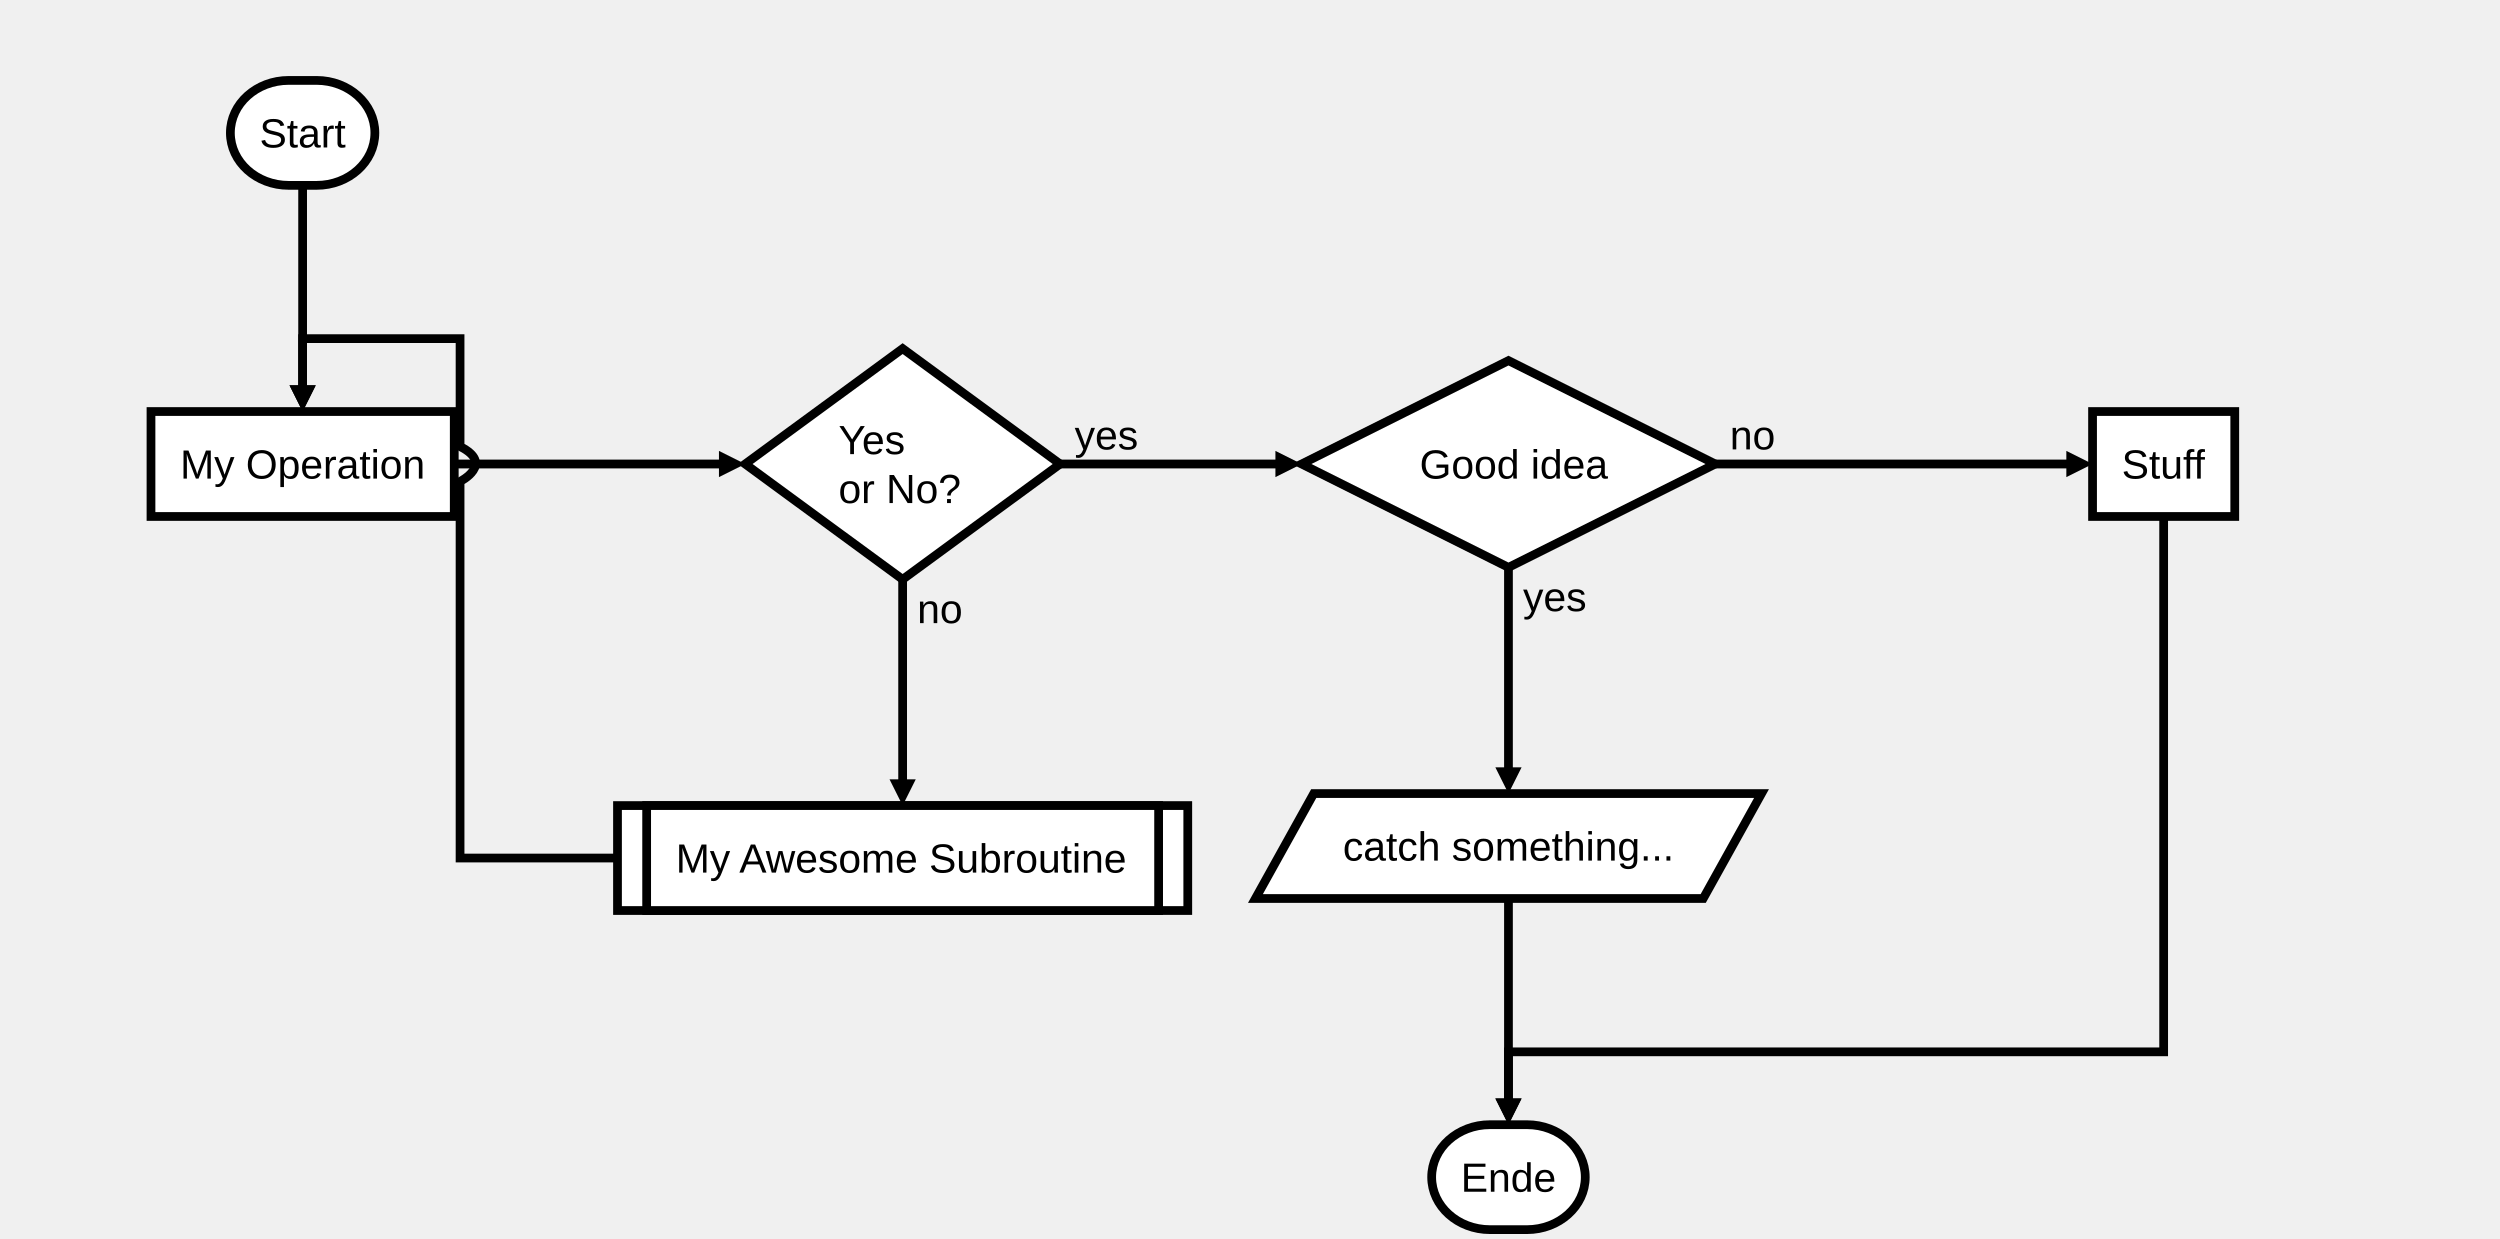
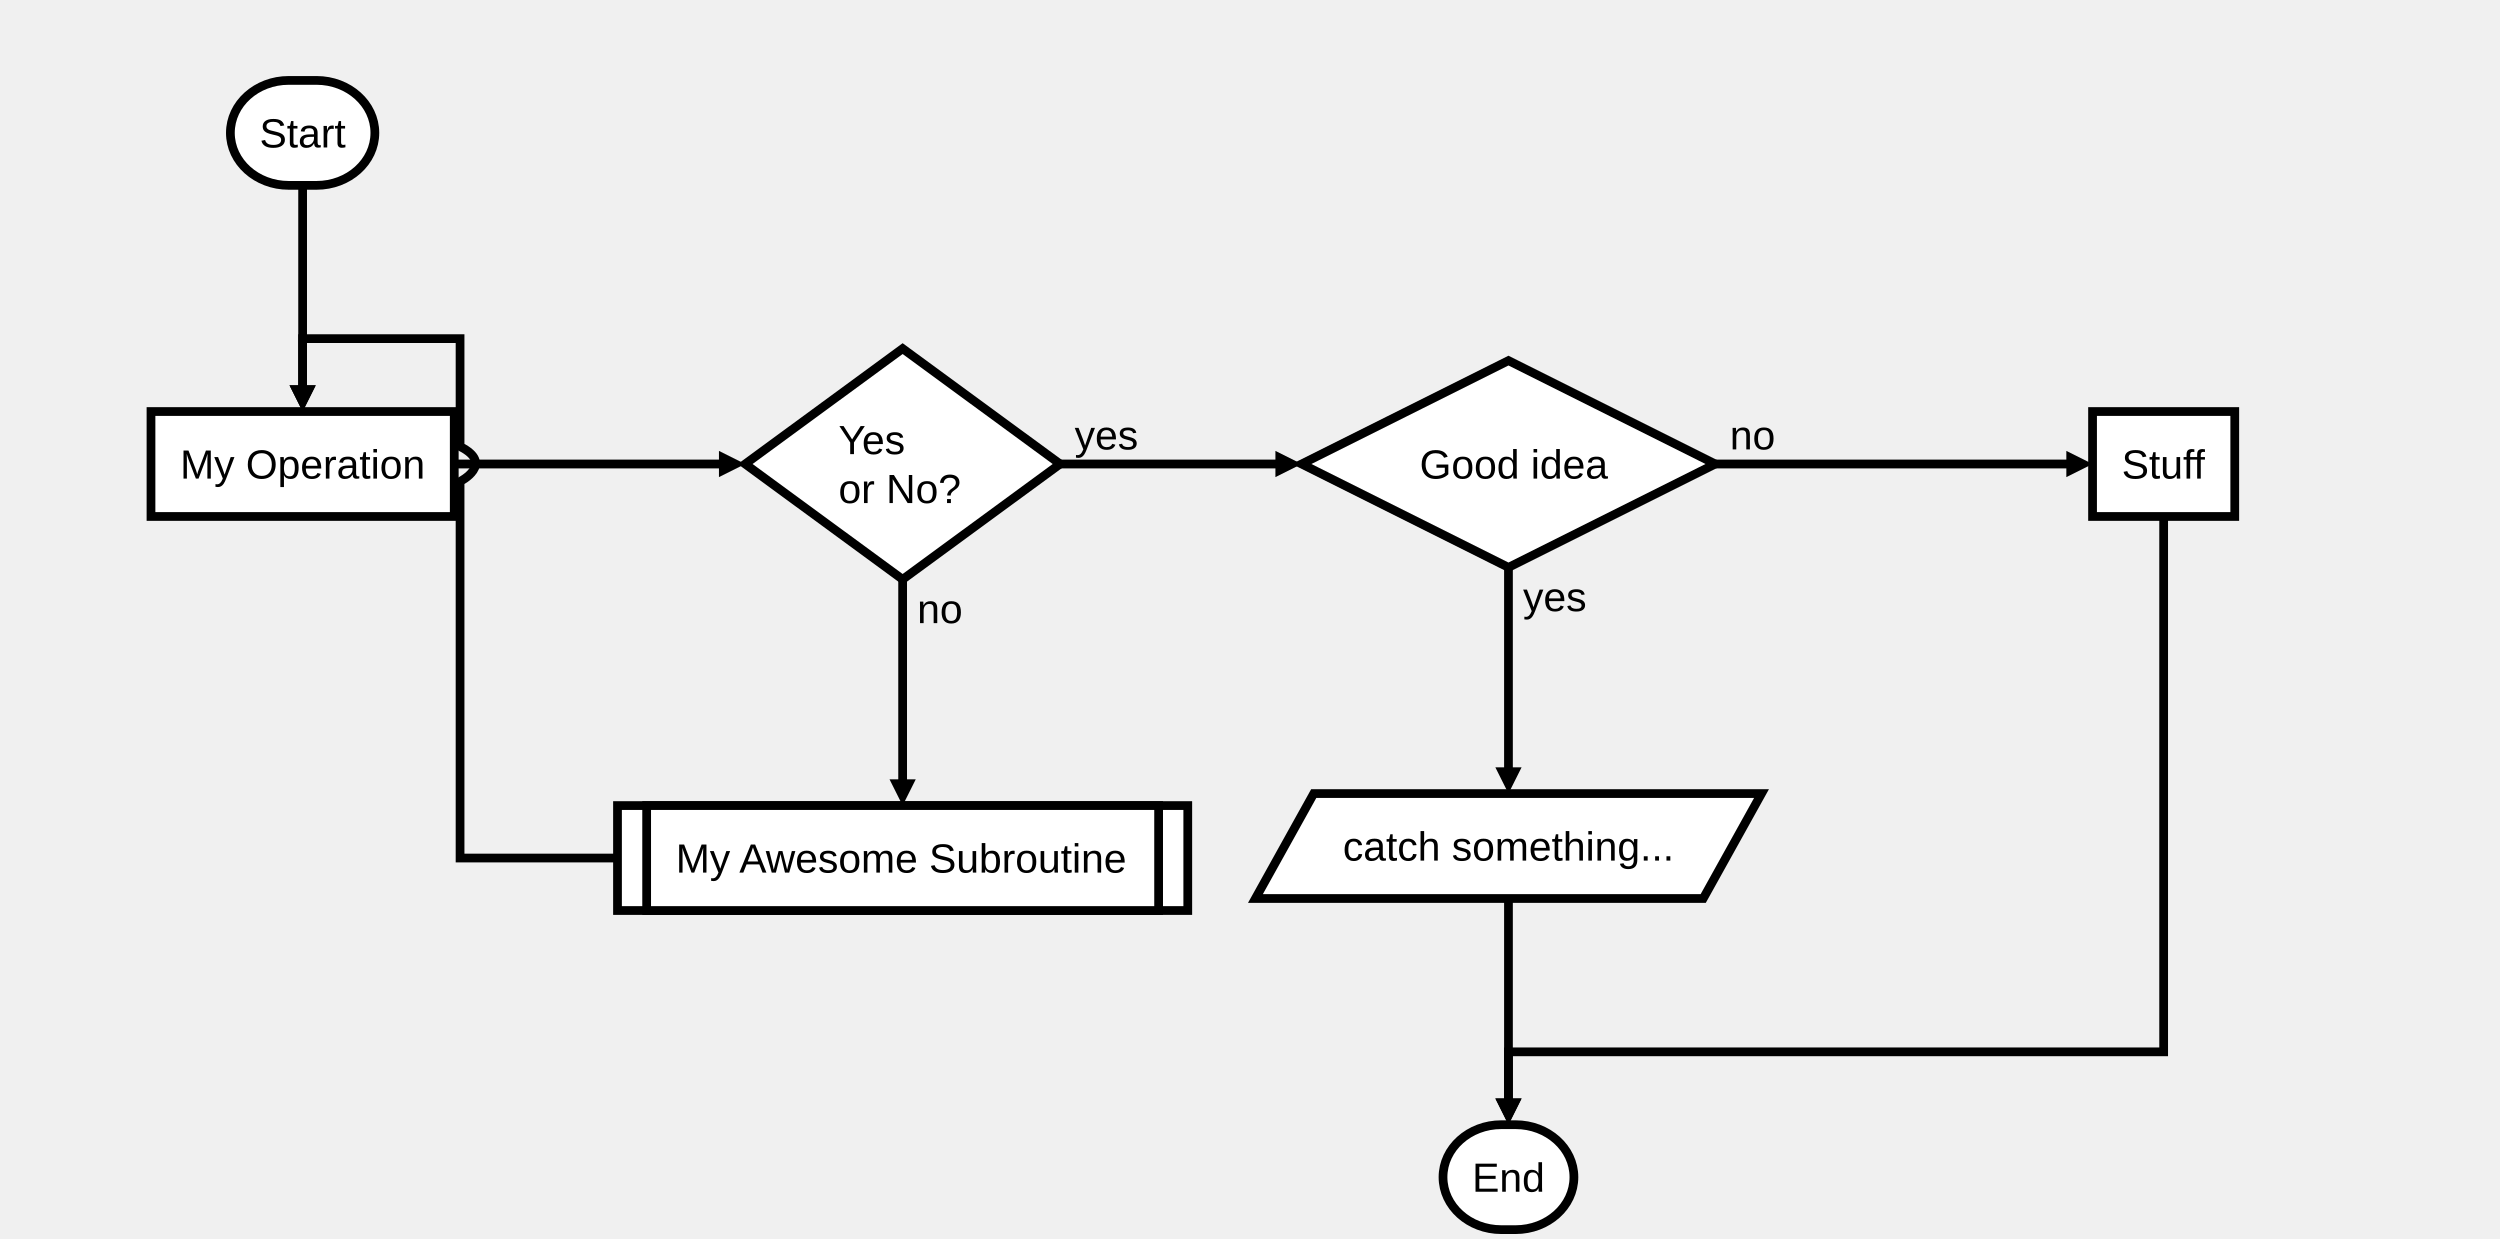
<svg xmlns="http://www.w3.org/2000/svg" xmlns:xlink="http://www.w3.org/1999/xlink" height="424.816" version="1.1" width="857.602" style="overflow: hidden; position: relative;" viewBox="0 0 857.602 424.816" preserveAspectRatio="xMidYMid meet">
  <defs style="-webkit-tap-highlight-color: rgba(0, 0, 0, 0);">
    <path stroke-linecap="round" d="M5,0 0,2.5 5,5z" id="raphael-marker-block" style="-webkit-tap-highlight-color: rgba(0, 0, 0, 0);" />
    <marker id="raphael-marker-endblock33-obj17" markerHeight="3" markerWidth="3" orient="auto" refX="1.5" refY="1.5" style="-webkit-tap-highlight-color: rgba(0, 0, 0, 0);">
      <use xlink:href="#raphael-marker-block" transform="rotate(180 1.5 1.5) scale(0.6,0.6)" stroke-width="1.667" fill="black" stroke="none" style="-webkit-tap-highlight-color: rgba(0, 0, 0, 0);" />
    </marker>
    <marker id="raphael-marker-endblock33-obj18" markerHeight="3" markerWidth="3" orient="auto" refX="1.5" refY="1.5" style="-webkit-tap-highlight-color: rgba(0, 0, 0, 0);">
      <use xlink:href="#raphael-marker-block" transform="rotate(180 1.5 1.5) scale(0.6,0.6)" stroke-width="1.667" fill="black" stroke="none" style="-webkit-tap-highlight-color: rgba(0, 0, 0, 0);" />
    </marker>
    <marker id="raphael-marker-endblock33-obj19" markerHeight="3" markerWidth="3" orient="auto" refX="1.5" refY="1.5" style="-webkit-tap-highlight-color: rgba(0, 0, 0, 0);">
      <use xlink:href="#raphael-marker-block" transform="rotate(180 1.5 1.5) scale(0.6,0.6)" stroke-width="1.667" fill="black" stroke="none" style="-webkit-tap-highlight-color: rgba(0, 0, 0, 0);" />
    </marker>
    <marker id="raphael-marker-endblock33-obj21" markerHeight="3" markerWidth="3" orient="auto" refX="1.5" refY="1.5" style="-webkit-tap-highlight-color: rgba(0, 0, 0, 0);">
      <use xlink:href="#raphael-marker-block" transform="rotate(180 1.5 1.5) scale(0.6,0.6)" stroke-width="1.667" fill="black" stroke="none" style="-webkit-tap-highlight-color: rgba(0, 0, 0, 0);" />
    </marker>
    <marker id="raphael-marker-endblock33-obj23" markerHeight="3" markerWidth="3" orient="auto" refX="1.5" refY="1.5" style="-webkit-tap-highlight-color: rgba(0, 0, 0, 0);">
      <use xlink:href="#raphael-marker-block" transform="rotate(180 1.5 1.5) scale(0.6,0.6)" stroke-width="1.667" fill="black" stroke="none" style="-webkit-tap-highlight-color: rgba(0, 0, 0, 0);" />
    </marker>
    <marker id="raphael-marker-endblock33-obj25" markerHeight="3" markerWidth="3" orient="auto" refX="1.5" refY="1.5" style="-webkit-tap-highlight-color: rgba(0, 0, 0, 0);">
      <use xlink:href="#raphael-marker-block" transform="rotate(180 1.5 1.5) scale(0.6,0.6)" stroke-width="1.667" fill="black" stroke="none" style="-webkit-tap-highlight-color: rgba(0, 0, 0, 0);" />
    </marker>
    <marker id="raphael-marker-endblock33-obj27" markerHeight="3" markerWidth="3" orient="auto" refX="1.5" refY="1.5" style="-webkit-tap-highlight-color: rgba(0, 0, 0, 0);">
      <use xlink:href="#raphael-marker-block" transform="rotate(180 1.5 1.5) scale(0.6,0.6)" stroke-width="1.667" fill="black" stroke="none" style="-webkit-tap-highlight-color: rgba(0, 0, 0, 0);" />
    </marker>
    <marker id="raphael-marker-endblock33-obj28" markerHeight="3" markerWidth="3" orient="auto" refX="1.5" refY="1.5" style="-webkit-tap-highlight-color: rgba(0, 0, 0, 0);">
      <use xlink:href="#raphael-marker-block" transform="rotate(180 1.5 1.5) scale(0.6,0.6)" stroke-width="1.667" fill="black" stroke="none" style="-webkit-tap-highlight-color: rgba(0, 0, 0, 0);" />
    </marker>
    <marker id="raphael-marker-endblock33-obj29" markerHeight="3" markerWidth="3" orient="auto" refX="1.5" refY="1.5" style="-webkit-tap-highlight-color: rgba(0, 0, 0, 0);">
      <use xlink:href="#raphael-marker-block" transform="rotate(180 1.5 1.5) scale(0.6,0.6)" stroke-width="1.667" fill="black" stroke="none" style="-webkit-tap-highlight-color: rgba(0, 0, 0, 0);" />
    </marker>
  </defs>
  <a xlink:href="http://www.google.com" xlink:show="new" style="-webkit-tap-highlight-color: rgba(0, 0, 0, 0);">
    <rect x="0" y="0" width="49.562" height="36" rx="20" ry="20" fill="#ffffff" stroke="#000000" style="-webkit-tap-highlight-color: rgba(0, 0, 0, 0);" stroke-width="3" class="flowchart" id="st" transform="matrix(1,0,0,1,79.0313,27.5859)" />
  </a>
  <a xlink:href="http://www.google.com" xlink:show="new" style="-webkit-tap-highlight-color: rgba(0, 0, 0, 0);">
    <text x="10" y="18" text-anchor="start" font-family="&quot;Arial&quot;" font-size="14px" stroke="none" fill="#000000" style="-webkit-tap-highlight-color: rgba(0, 0, 0, 0); text-anchor: start; font-family: Arial; font-size: 14px;" id="stt" class="flowchartt" transform="matrix(1,0,0,1,79.0313,27.5859)" stroke-width="1">
      <tspan dy="5" style="-webkit-tap-highlight-color: rgba(0, 0, 0, 0);">Start</tspan>
    </text>
  </a>
  <rect x="0" y="0" width="104.031" height="36" rx="0" ry="0" fill="#ffffff" stroke="#000000" style="-webkit-tap-highlight-color: rgba(0, 0, 0, 0);" stroke-width="3" class="flowchart" id="op1" transform="matrix(1,0,0,1,51.7969,141.1719)" />
  <text x="10" y="18" text-anchor="start" font-family="&quot;Arial&quot;" font-size="14px" stroke="none" fill="#000000" style="-webkit-tap-highlight-color: rgba(0, 0, 0, 0); text-anchor: start; font-family: Arial; font-size: 14px;" id="op1t" class="flowchartt" transform="matrix(1,0,0,1,51.7969,141.1719)" stroke-width="1">
    <tspan dy="5" style="-webkit-tap-highlight-color: rgba(0, 0, 0, 0);">My Operation</tspan>
  </text>
  <a xlink:href="http://www.google.com" style="-webkit-tap-highlight-color: rgba(0, 0, 0, 0);">
    <path fill="#ffffff" stroke="#000000" d="M27.006,19.793L0,39.586L54.012,79.172L108.023,39.586L54.012,0L0,39.586" stroke-width="3" id="cond" class="flowchart" style="-webkit-tap-highlight-color: rgba(0, 0, 0, 0);" transform="matrix(1,0,0,1,255.6289,119.5859)" />
  </a>
  <a xlink:href="http://www.google.com" style="-webkit-tap-highlight-color: rgba(0, 0, 0, 0);">
    <text x="32.006" y="39.586" text-anchor="start" font-family="&quot;Arial&quot;" font-size="14px" stroke="none" fill="#000000" style="-webkit-tap-highlight-color: rgba(0, 0, 0, 0); text-anchor: start; font-family: Arial; font-size: 14px;" id="condt" class="flowchartt" transform="matrix(1,0,0,1,255.6289,119.5859)" stroke-width="1">
      <tspan dy="-3.391" style="-webkit-tap-highlight-color: rgba(0, 0, 0, 0);">Yes</tspan>
      <tspan dy="16.8" x="32.006" style="-webkit-tap-highlight-color: rgba(0, 0, 0, 0);">or No?</tspan>
    </text>
  </a>
  <path fill="#ffffff" stroke="#000000" d="M35.473,17.736L0,35.473L70.945,70.945L141.891,35.473L70.945,0L0,35.473" stroke-width="3" id="c2" class="flowchart" style="-webkit-tap-highlight-color: rgba(0, 0, 0, 0);" transform="matrix(1,0,0,1,446.5195,123.6992)" />
  <text x="40.473" y="35.473" text-anchor="start" font-family="&quot;Arial&quot;" font-size="14px" stroke="none" fill="#000000" style="-webkit-tap-highlight-color: rgba(0, 0, 0, 0); text-anchor: start; font-family: Arial; font-size: 14px;" id="c2t" class="flowchartt" transform="matrix(1,0,0,1,446.5195,123.6992)" stroke-width="1">
    <tspan dy="5.004" style="-webkit-tap-highlight-color: rgba(0, 0, 0, 0);">Good idea</tspan>
  </text>
  <path fill="#ffffff" stroke="#000000" d="M10,18L0,36L153.609,36L173.609,0L20,0L10,18" stroke-width="3" id="io" class="flowchart" style="-webkit-tap-highlight-color: rgba(0, 0, 0, 0);" transform="matrix(1,0,0,1,430.6602,272.2305)" />
  <text x="30" y="18" text-anchor="start" font-family="&quot;Arial&quot;" font-size="14px" stroke="none" fill="#000000" style="-webkit-tap-highlight-color: rgba(0, 0, 0, 0); text-anchor: start; font-family: Arial; font-size: 14px;" id="iot" class="flowchartt" transform="matrix(1,0,0,1,430.6602,272.2305)" stroke-width="1">
    <tspan dy="5" style="-webkit-tap-highlight-color: rgba(0, 0, 0, 0);">catch something...</tspan>
  </text>
  <a xlink:href="http://www.google.com" style="-webkit-tap-highlight-color: rgba(0, 0, 0, 0);">
-     <rect x="0" y="0" width="52.688" height="36" rx="20" ry="20" fill="#ffffff" stroke="#000000" style="-webkit-tap-highlight-color: rgba(0, 0, 0, 0);" stroke-width="3" class="flowchart" id="e" transform="matrix(1,0,0,1,491.1211,385.8164)" />
+     <rect x="0" y="0" width="44.906" height="36" rx="20" ry="20" fill="#ffffff" stroke="#000000" style="-webkit-tap-highlight-color: rgba(0, 0, 0, 0);" stroke-width="3" class="flowchart" id="e" transform="matrix(1,0,0,1,495.0117,385.8164)" />
  </a>
  <a xlink:href="http://www.google.com" style="-webkit-tap-highlight-color: rgba(0, 0, 0, 0);">
-     <text x="10" y="18" text-anchor="start" font-family="&quot;Arial&quot;" font-size="14px" stroke="none" fill="#000000" style="-webkit-tap-highlight-color: rgba(0, 0, 0, 0); text-anchor: start; font-family: Arial; font-size: 14px;" id="et" class="flowchartt" transform="matrix(1,0,0,1,491.1211,385.8164)" stroke-width="1">
-       <tspan dy="5" style="-webkit-tap-highlight-color: rgba(0, 0, 0, 0);">Ende</tspan>
+     <text x="10" y="18" text-anchor="start" font-family="&quot;Arial&quot;" font-size="14px" stroke="none" fill="#000000" style="-webkit-tap-highlight-color: rgba(0, 0, 0, 0); text-anchor: start; font-family: Arial; font-size: 14px;" id="et" class="flowchartt" transform="matrix(1,0,0,1,495.0117,385.8164)" stroke-width="1">
+       <tspan dy="5" style="-webkit-tap-highlight-color: rgba(0, 0, 0, 0);">End</tspan>
    </text>
  </a>
  <rect x="0" y="0" width="48.781" height="36" rx="0" ry="0" fill="#ffffff" stroke="#000000" style="-webkit-tap-highlight-color: rgba(0, 0, 0, 0);" stroke-width="3" class="flowchart" id="op2" transform="matrix(1,0,0,1,717.832,141.1719)" />
  <text x="10" y="18" text-anchor="start" font-family="&quot;Arial&quot;" font-size="14px" stroke="none" fill="#000000" style="-webkit-tap-highlight-color: rgba(0, 0, 0, 0); text-anchor: start; font-family: Arial; font-size: 14px;" id="op2t" class="flowchartt" transform="matrix(1,0,0,1,717.832,141.1719)" stroke-width="1">
    <tspan dy="5" style="-webkit-tap-highlight-color: rgba(0, 0, 0, 0);">Stuff</tspan>
  </text>
  <rect x="0" y="0" width="195.625" height="36" rx="0" ry="0" fill="#ffffff" stroke="#000000" style="-webkit-tap-highlight-color: rgba(0, 0, 0, 0);" stroke-width="3" class="flowchart" id="sub1" transform="matrix(1,0,0,1,211.8281,276.3438)" />
  <rect x="10" y="0" width="175.625" height="36" rx="0" ry="0" fill="#ffffff" stroke="#000000" style="-webkit-tap-highlight-color: rgba(0, 0, 0, 0);" stroke-width="3" id="sub1i" transform="matrix(1,0,0,1,211.8281,276.3438)" />
  <text x="20" y="18" text-anchor="start" font-family="&quot;Arial&quot;" font-size="14px" stroke="none" fill="#000000" style="-webkit-tap-highlight-color: rgba(0, 0, 0, 0); text-anchor: start; font-family: Arial; font-size: 14px;" id="sub1t" class="flowchartt" transform="matrix(1,0,0,1,211.8281,276.3438)" stroke-width="1">
    <tspan dy="5" style="-webkit-tap-highlight-color: rgba(0, 0, 0, 0);">My Awesome Subroutine</tspan>
  </text>
  <path fill="none" stroke="#000000" d="M103.812,63.586C103.812,63.586,103.812,120.106,103.812,136.665" stroke-width="3" marker-end="url(#raphael-marker-endblock33-obj17)" style="-webkit-tap-highlight-color: rgba(0, 0, 0, 0);" />
  <path fill="none" stroke="#000000" d="M155.828,159.172C155.828,159.172,231.685,159.172,251.13,159.172" stroke-width="3" marker-end="url(#raphael-marker-endblock33-obj18)" style="-webkit-tap-highlight-color: rgba(0, 0, 0, 0);" />
  <path fill="none" stroke="#000000" d="M363.652,159.172C363.652,159.172,424.748,159.172,442.02,159.172" stroke-width="3" marker-end="url(#raphael-marker-endblock33-obj19)" style="-webkit-tap-highlight-color: rgba(0, 0, 0, 0);" />
  <text x="368.652" y="149.172" text-anchor="start" font-family="&quot;Arial&quot;" font-size="14px" stroke="none" fill="#000000" style="-webkit-tap-highlight-color: rgba(0, 0, 0, 0); text-anchor: start; font-family: Arial; font-size: 14px;" stroke-width="1">
    <tspan dy="5" style="-webkit-tap-highlight-color: rgba(0, 0, 0, 0);">yes</tspan>
  </text>
  <path fill="none" stroke="#000000" d="M309.641,198.758C309.641,198.758,309.641,255.278,309.641,271.837" stroke-width="3" marker-end="url(#raphael-marker-endblock33-obj21)" style="-webkit-tap-highlight-color: rgba(0, 0, 0, 0);" />
  <text x="314.641" y="208.758" text-anchor="start" font-family="&quot;Arial&quot;" font-size="14px" stroke="none" fill="#000000" style="-webkit-tap-highlight-color: rgba(0, 0, 0, 0); text-anchor: start; font-family: Arial; font-size: 14px;" stroke-width="1">
    <tspan dy="5.008" style="-webkit-tap-highlight-color: rgba(0, 0, 0, 0);">no</tspan>
  </text>
  <path fill="none" stroke="#000000" d="M517.465,194.645C517.465,194.645,517.465,251.165,517.465,267.724" stroke-width="3" marker-end="url(#raphael-marker-endblock33-obj23)" style="-webkit-tap-highlight-color: rgba(0, 0, 0, 0);" />
  <text x="522.465" y="204.645" text-anchor="start" font-family="&quot;Arial&quot;" font-size="14px" stroke="none" fill="#000000" style="-webkit-tap-highlight-color: rgba(0, 0, 0, 0); text-anchor: start; font-family: Arial; font-size: 14px;" stroke-width="1">
    <tspan dy="5.004" style="-webkit-tap-highlight-color: rgba(0, 0, 0, 0);">yes</tspan>
  </text>
  <path fill="none" stroke="#000000" d="M588.41,159.172C588.41,159.172,690.507,159.172,713.339,159.172" stroke-width="3" marker-end="url(#raphael-marker-endblock33-obj25)" style="-webkit-tap-highlight-color: rgba(0, 0, 0, 0);" />
  <text x="593.41" y="149.172" text-anchor="start" font-family="&quot;Arial&quot;" font-size="14px" stroke="none" fill="#000000" style="-webkit-tap-highlight-color: rgba(0, 0, 0, 0); text-anchor: start; font-family: Arial; font-size: 14px;" stroke-width="1">
    <tspan dy="5" style="-webkit-tap-highlight-color: rgba(0, 0, 0, 0);">no</tspan>
  </text>
  <path fill="none" stroke="#000000" d="M517.465,308.23C517.465,308.23,517.465,364.751,517.465,381.31" stroke-width="3" marker-end="url(#raphael-marker-endblock33-obj27)" style="-webkit-tap-highlight-color: rgba(0, 0, 0, 0);" />
  <path fill="none" stroke="#000000" d="M742.223,177.172C742.223,177.172,742.223,360.816,742.223,360.816C742.223,360.816,517.465,360.816,517.465,360.816C517.465,360.816,517.465,374.12,517.465,381.318" stroke-width="3" marker-end="url(#raphael-marker-endblock33-obj28)" style="-webkit-tap-highlight-color: rgba(0, 0, 0, 0);" />
  <path fill="none" stroke="#000000" d="M211.828,294.344C211.828,294.344,157.82,294.344,157.82,294.344C157.82,294.344,157.82,165.172,157.82,165.172C157.82,165.172,169.82,159.172,157.82,153.172C157.82,153.172,157.82,116.172,157.82,116.172C157.82,116.172,103.812,116.172,103.812,116.172C103.812,116.172,103.812,129.476,103.812,136.674" stroke-width="3" marker-end="url(#raphael-marker-endblock33-obj29)" style="-webkit-tap-highlight-color: rgba(0, 0, 0, 0);" />
</svg>
